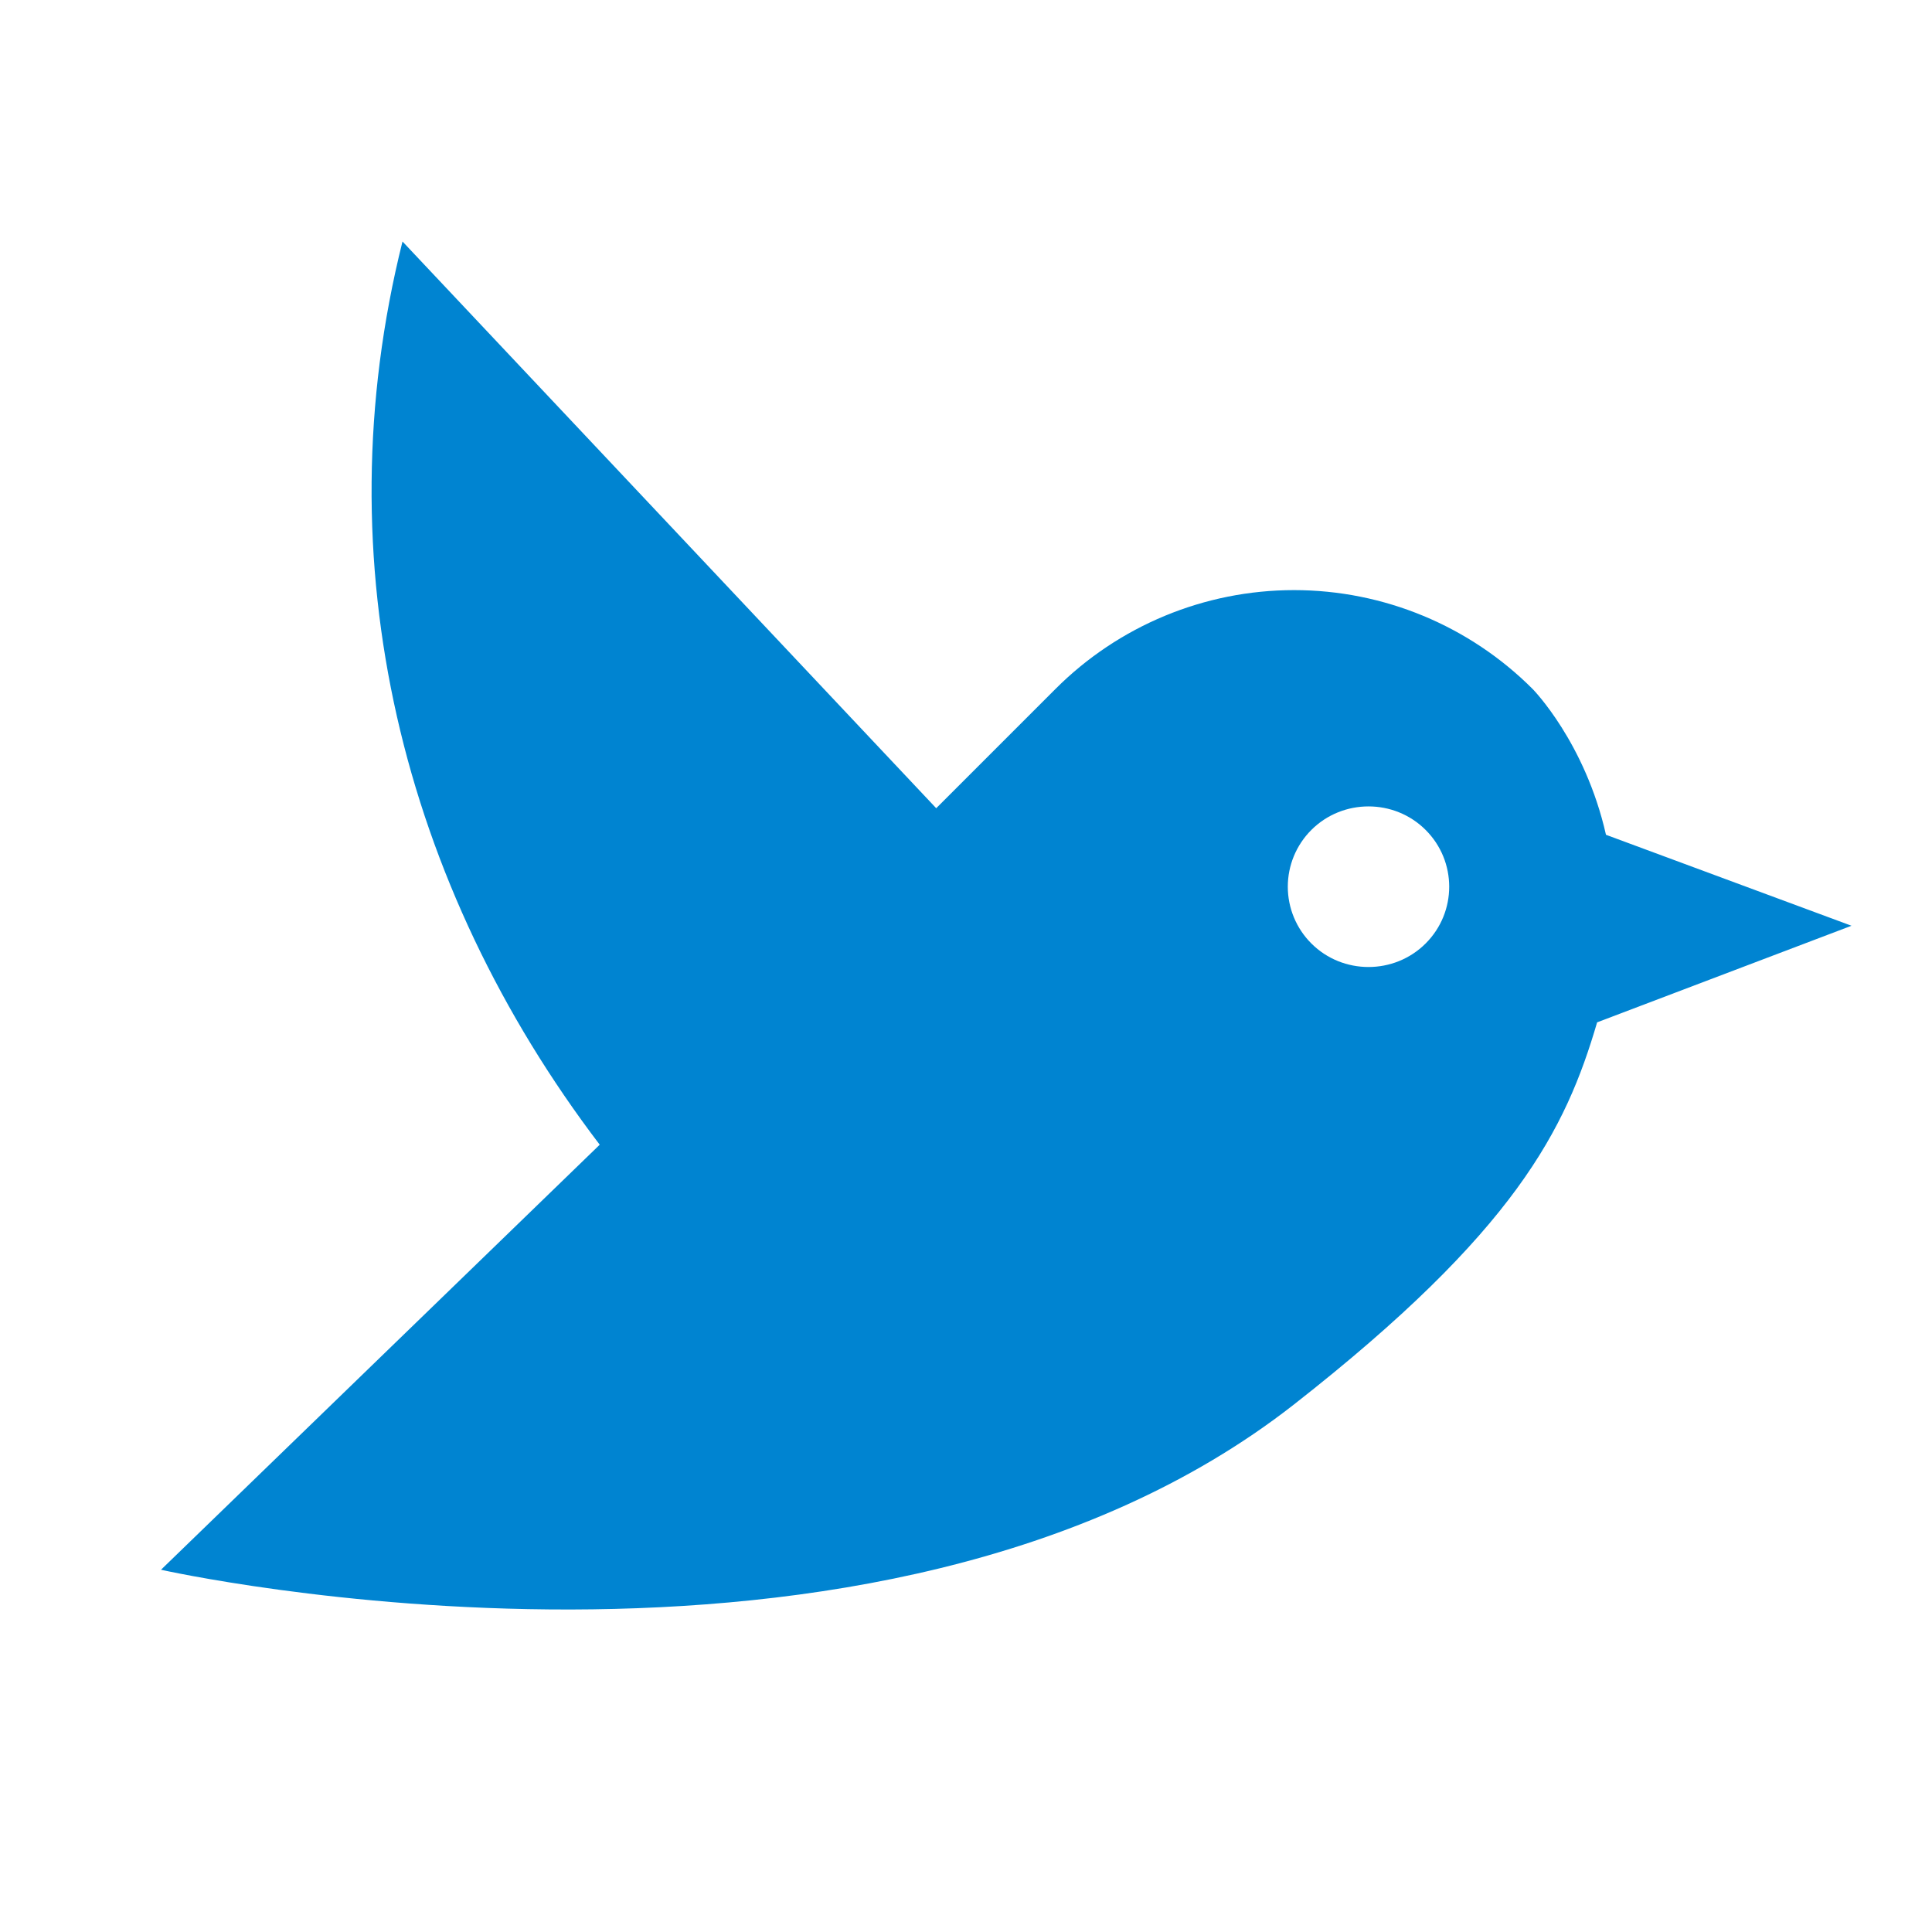
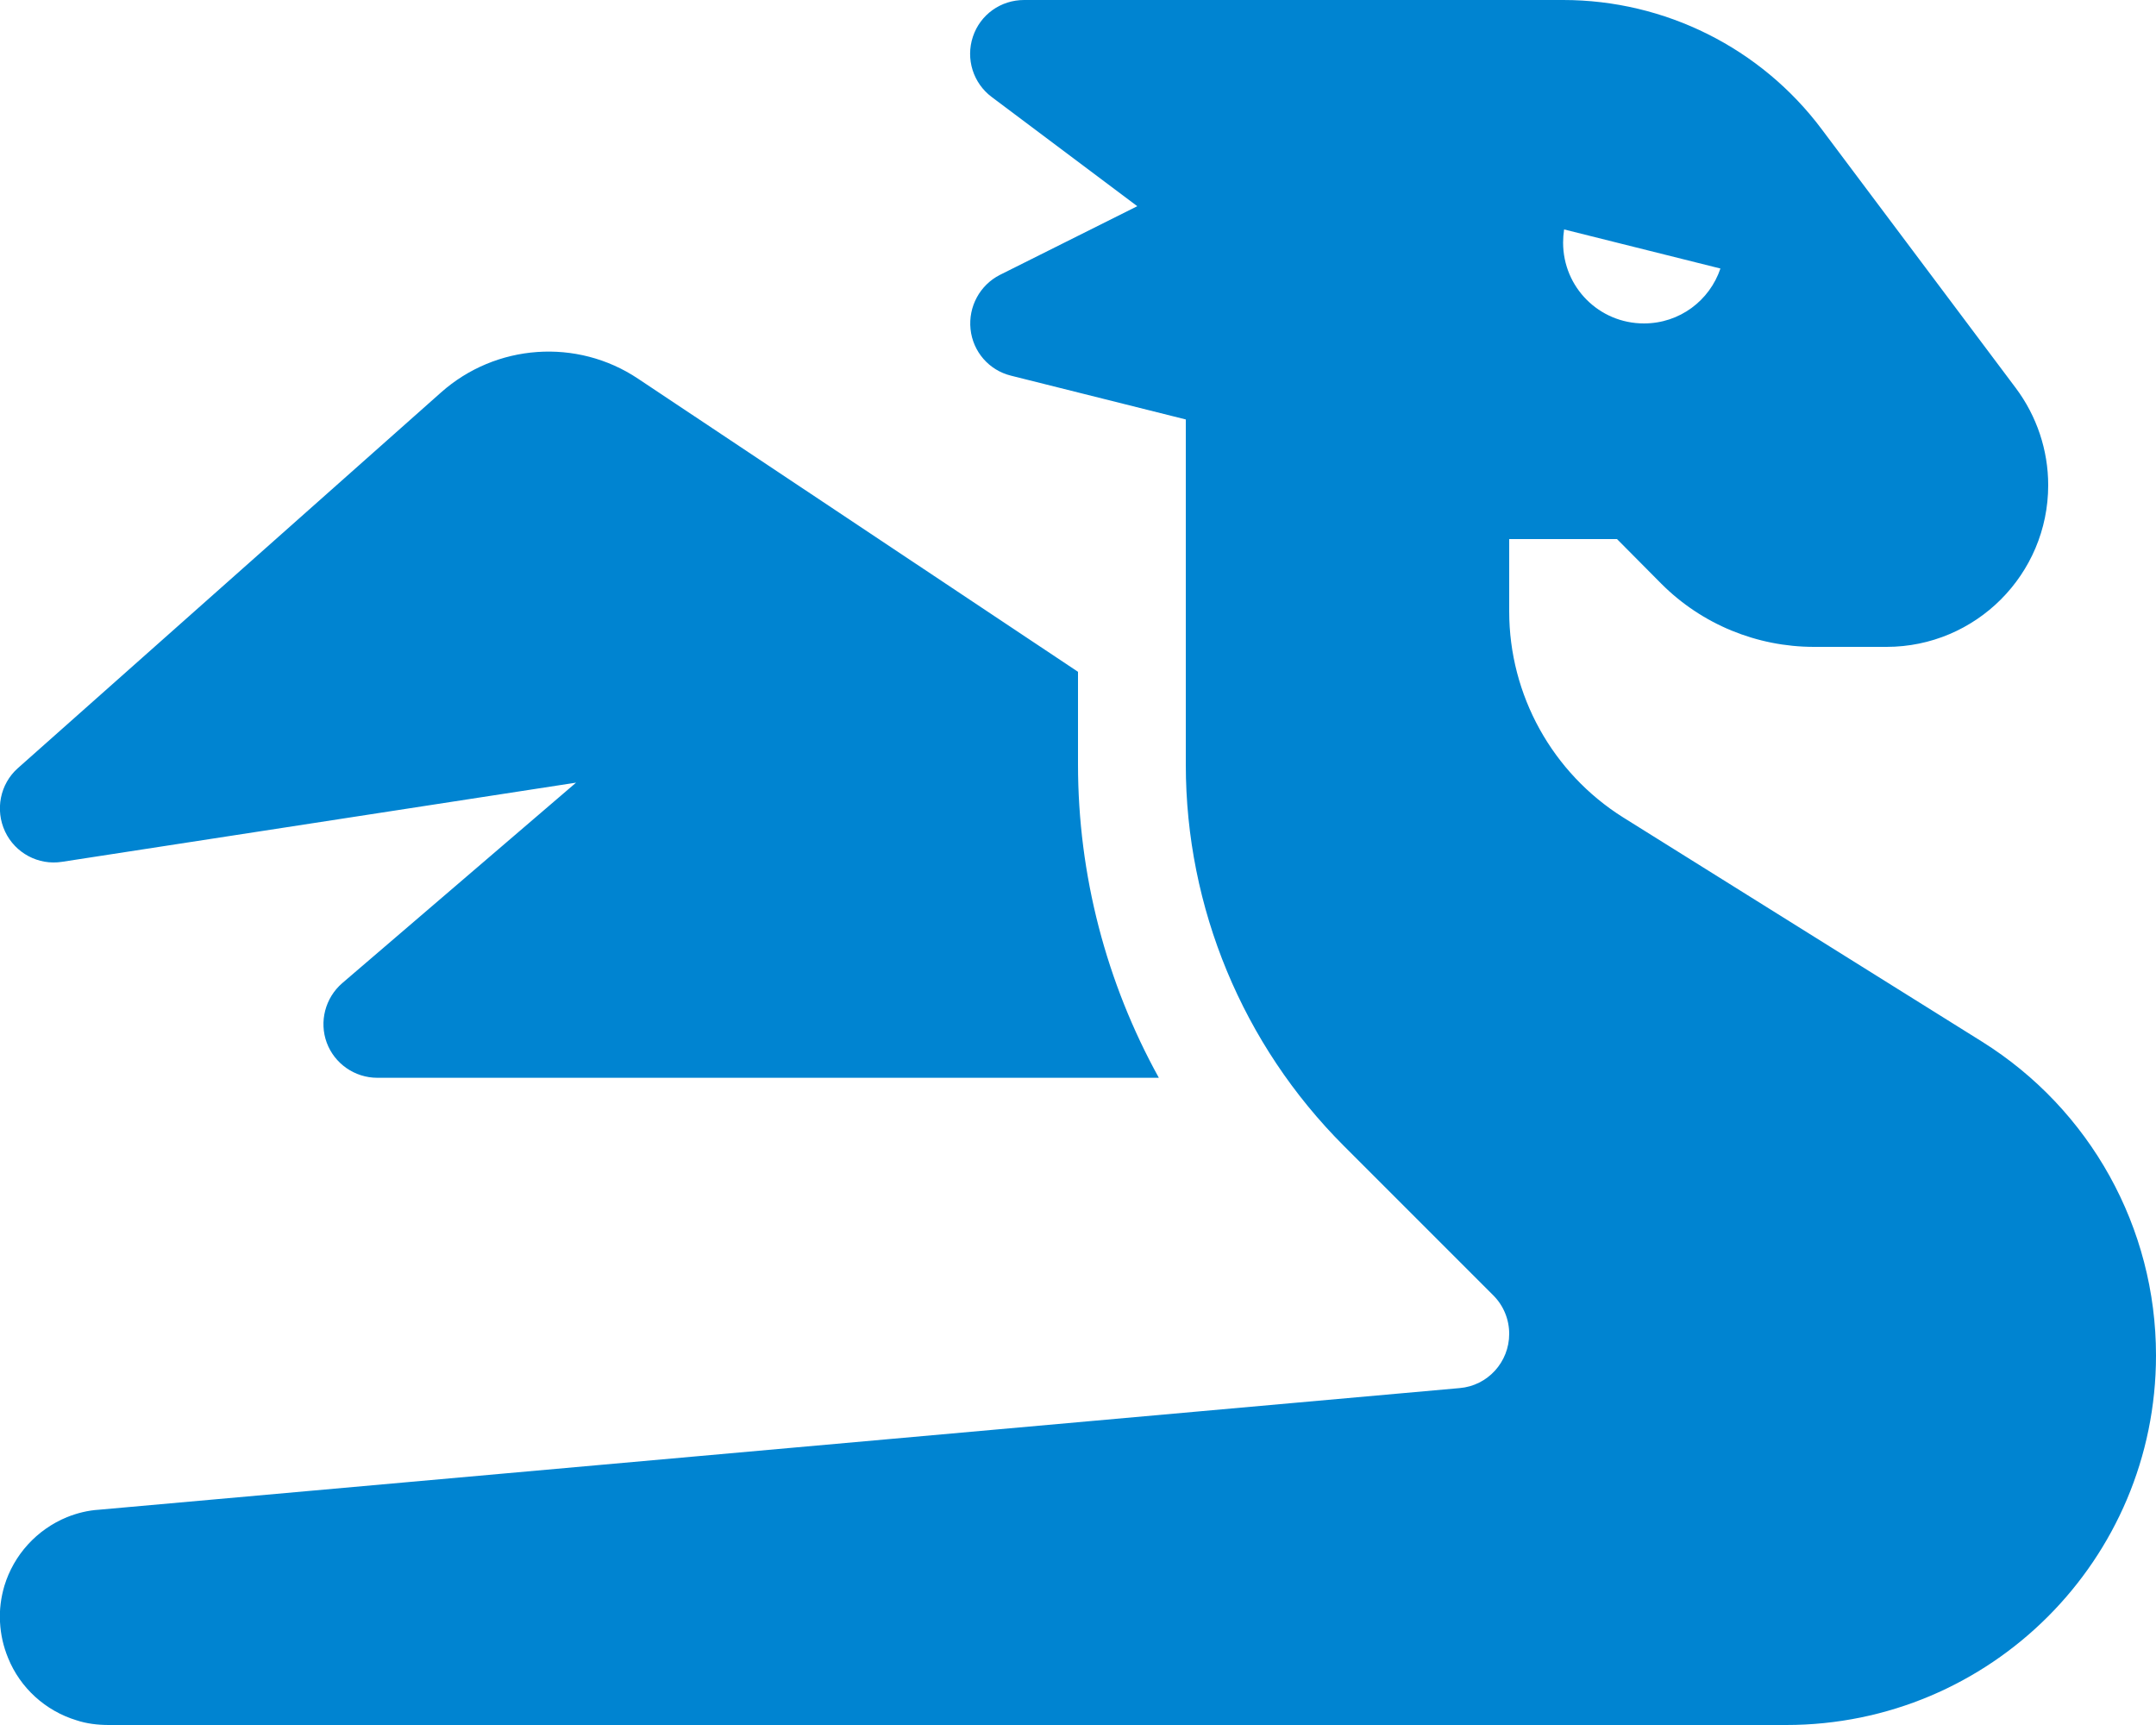
- <svg xmlns="http://www.w3.org/2000/svg" width="24" height="24" viewBox="0 0 24 24">
-   <path fill="#0084d1" d="m23 11.5l-3.05-1.13c-.26-1.15-.91-1.81-.91-1.81a4.19 4.19 0 0 0-5.93 0l-1.48 1.48L5 3c-1 4 0 8 2.45 11.22L2 19.5s8.89 2 14.07-2.05c2.76-2.16 3.38-3.42 3.77-4.75zm-5.29.22c-.39.39-1.03.39-1.42 0a.996.996 0 0 1 0-1.41c.39-.39 1.03-.39 1.42 0s.39 1.02 0 1.41" />
+ <svg xmlns="http://www.w3.org/2000/svg" width="640" height="512" viewBox="0 0 640 512">
+   <path fill="#0084d1" d="m352 124.5l-51.9-13c-6.5-1.6-11.3-7.1-12-13.8s2.8-13.1 8.7-16.1l40.8-20.4l-43.2-32.4c-5.5-4.1-7.8-11.3-5.6-17.9S297.1 0 304 0h160c30.2 0 58.7 14.2 76.8 38.4l57.6 76.8c6.2 8.3 9.6 18.4 9.6 28.8c0 26.5-21.5 48-48 48h-21.5c-17 0-33.3-6.7-45.3-18.7L480 160h-32v21.5c0 24.8 12.8 47.9 33.8 61.1l106.6 66.6c32.1 20.1 51.6 55.2 51.6 93.1c0 60.6-49.1 109.7-109.8 109.7H32.3c-3.3 0-6.6-.4-9.6-1.4c-9.2-2.8-16.7-9.6-20.3-18.5C1 488.7.2 485.2 0 481.4c-.2-3.7.3-7.3 1.3-10.7c2.8-9.2 9.6-16.7 18.6-20.4c3-1.2 6.2-2 9.5-2.2L433.3 412c8.3-.7 14.7-7.7 14.7-16.1c0-4.3-1.7-8.4-4.7-11.4l-44.4-44.4c-30-30-46.9-70.7-46.9-113.1zm160-52.2v-.6zm-1.3 7.4l-46.4-11.6q-.3 1.95-.3 3.9c0 13.3 10.7 24 24 24c10.6 0 19.5-6.8 22.7-16.3m-379.8 36.8c16.3-14.5 40.4-16.2 58.5-4.1l130.6 87v27.5c0 32.8 8.4 64.8 24 93H112c-6.7 0-12.7-4.2-15-10.4s-.5-13.3 4.6-17.7l69.4-59.5l-152.6 23.5c-7 1.1-13.9-2.6-16.9-9S0 232.7 5.3 228z" />
</svg>
